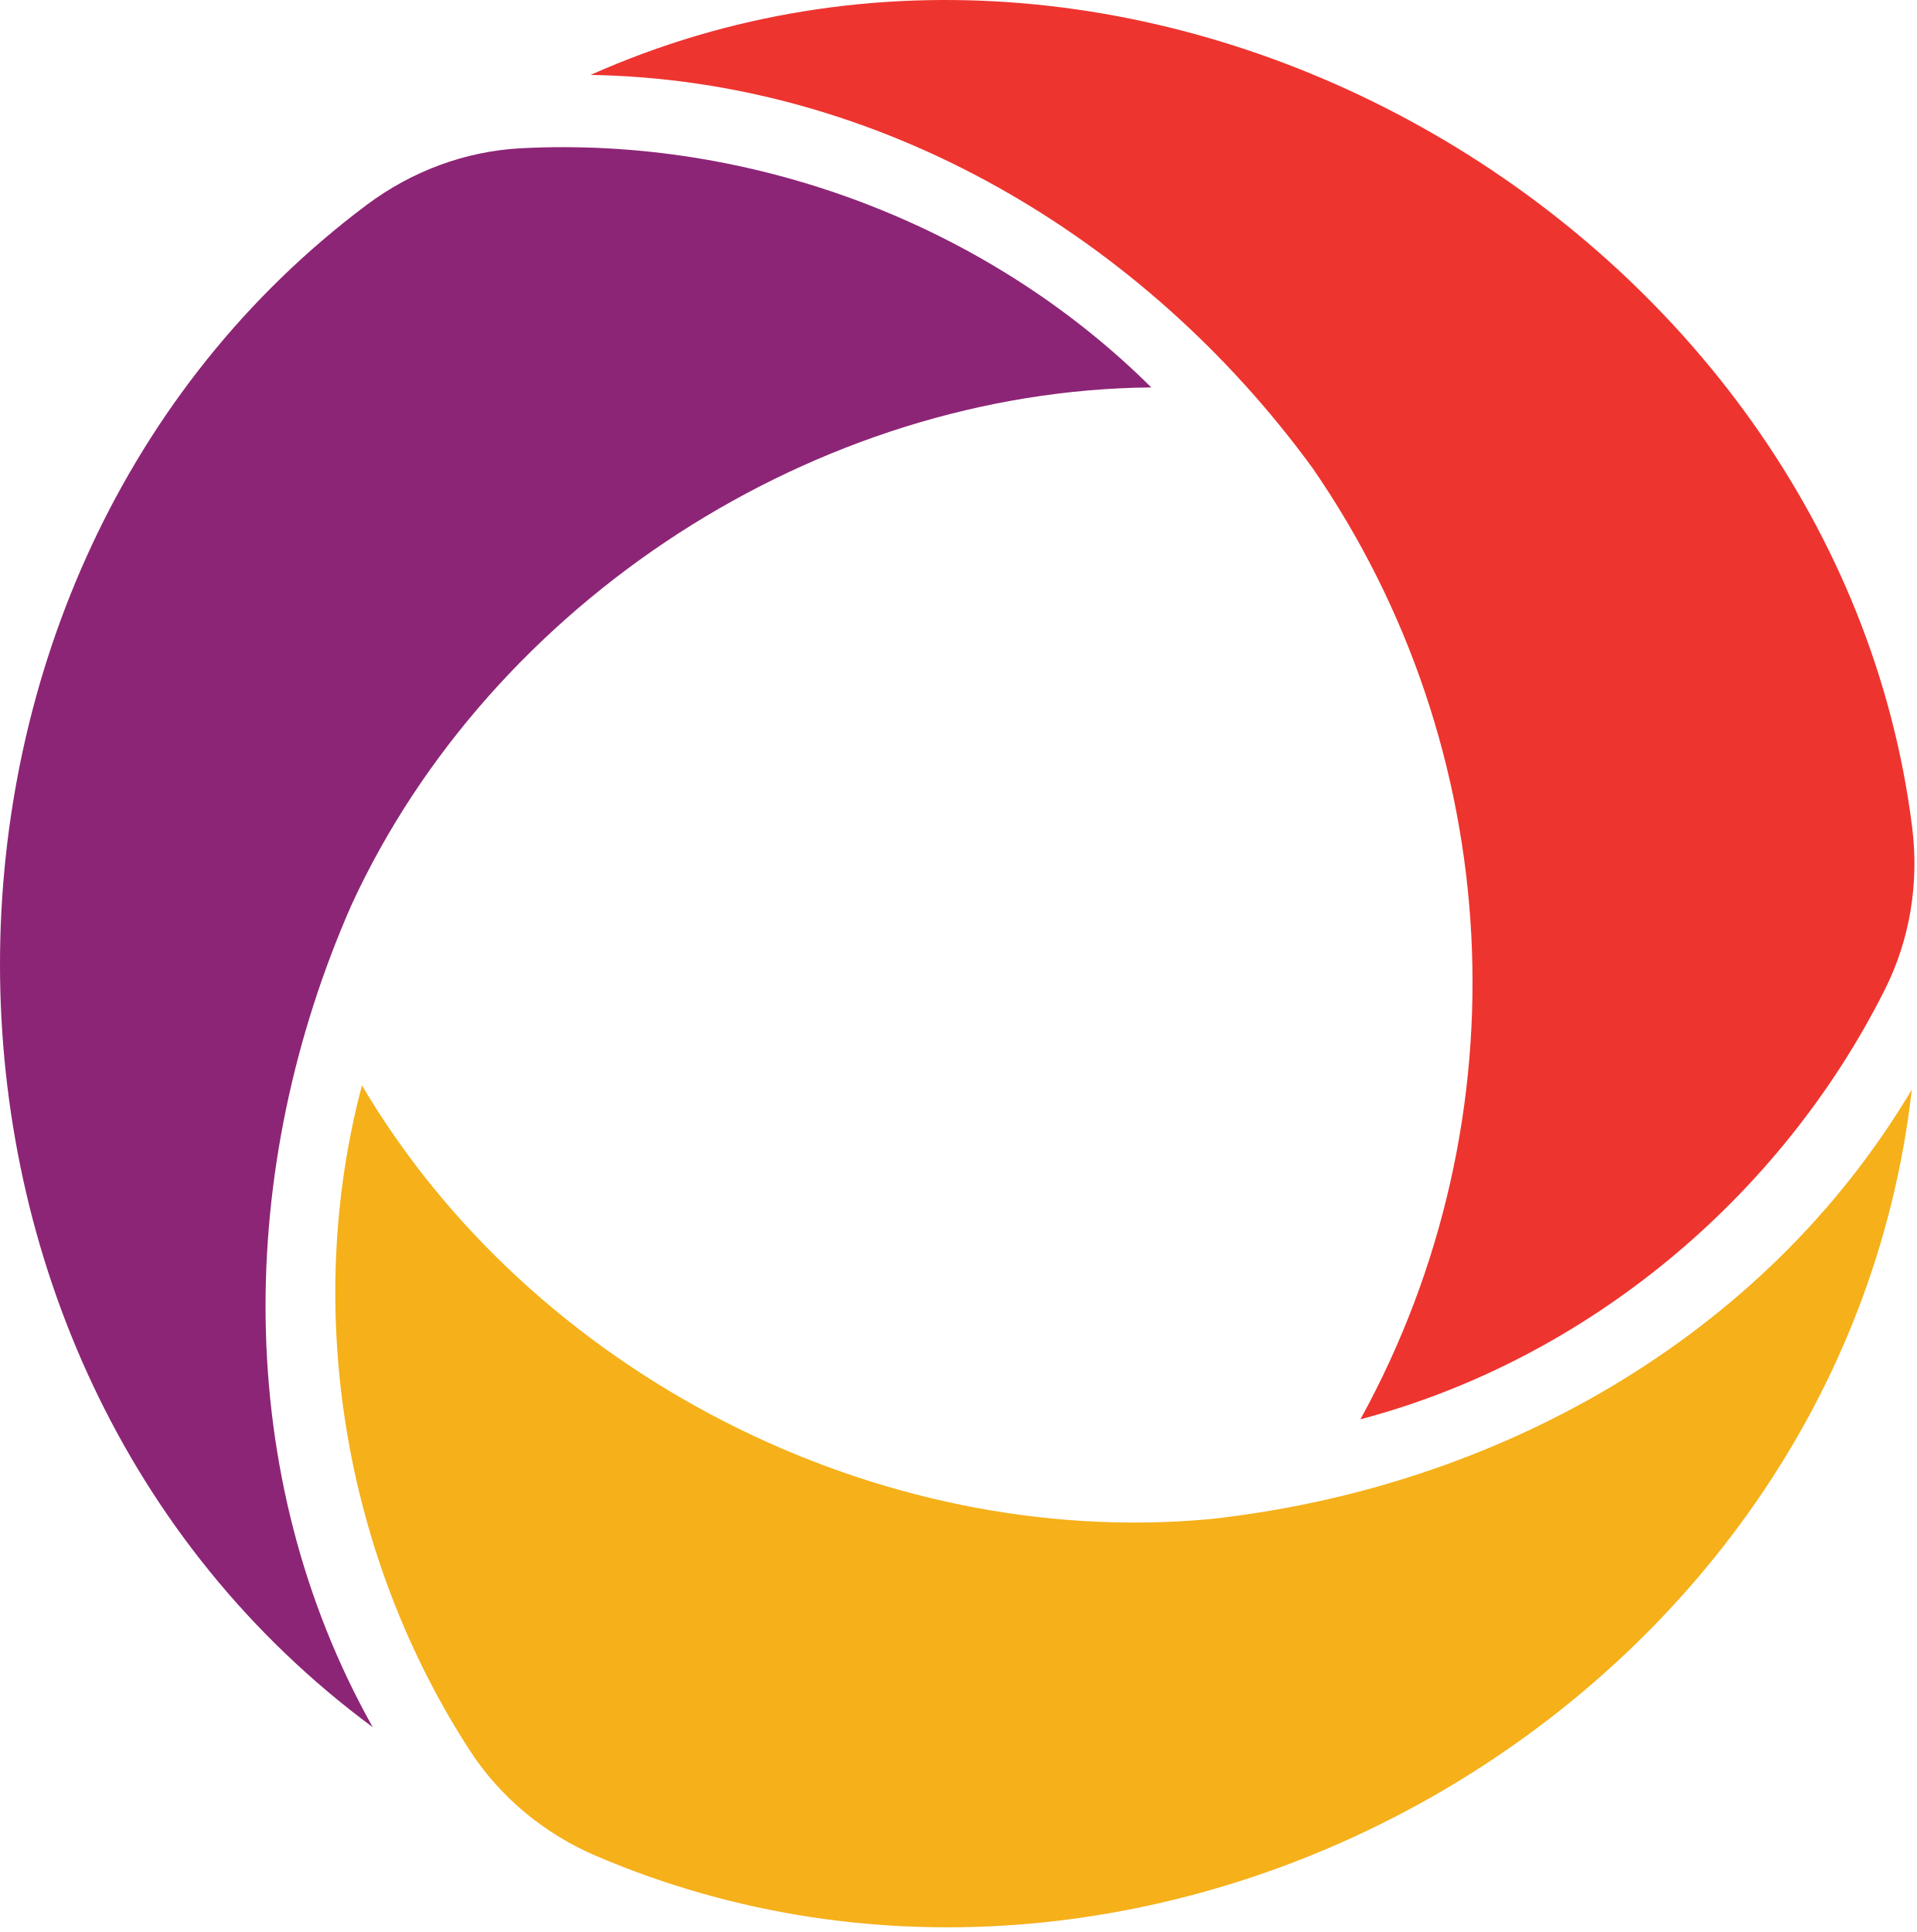
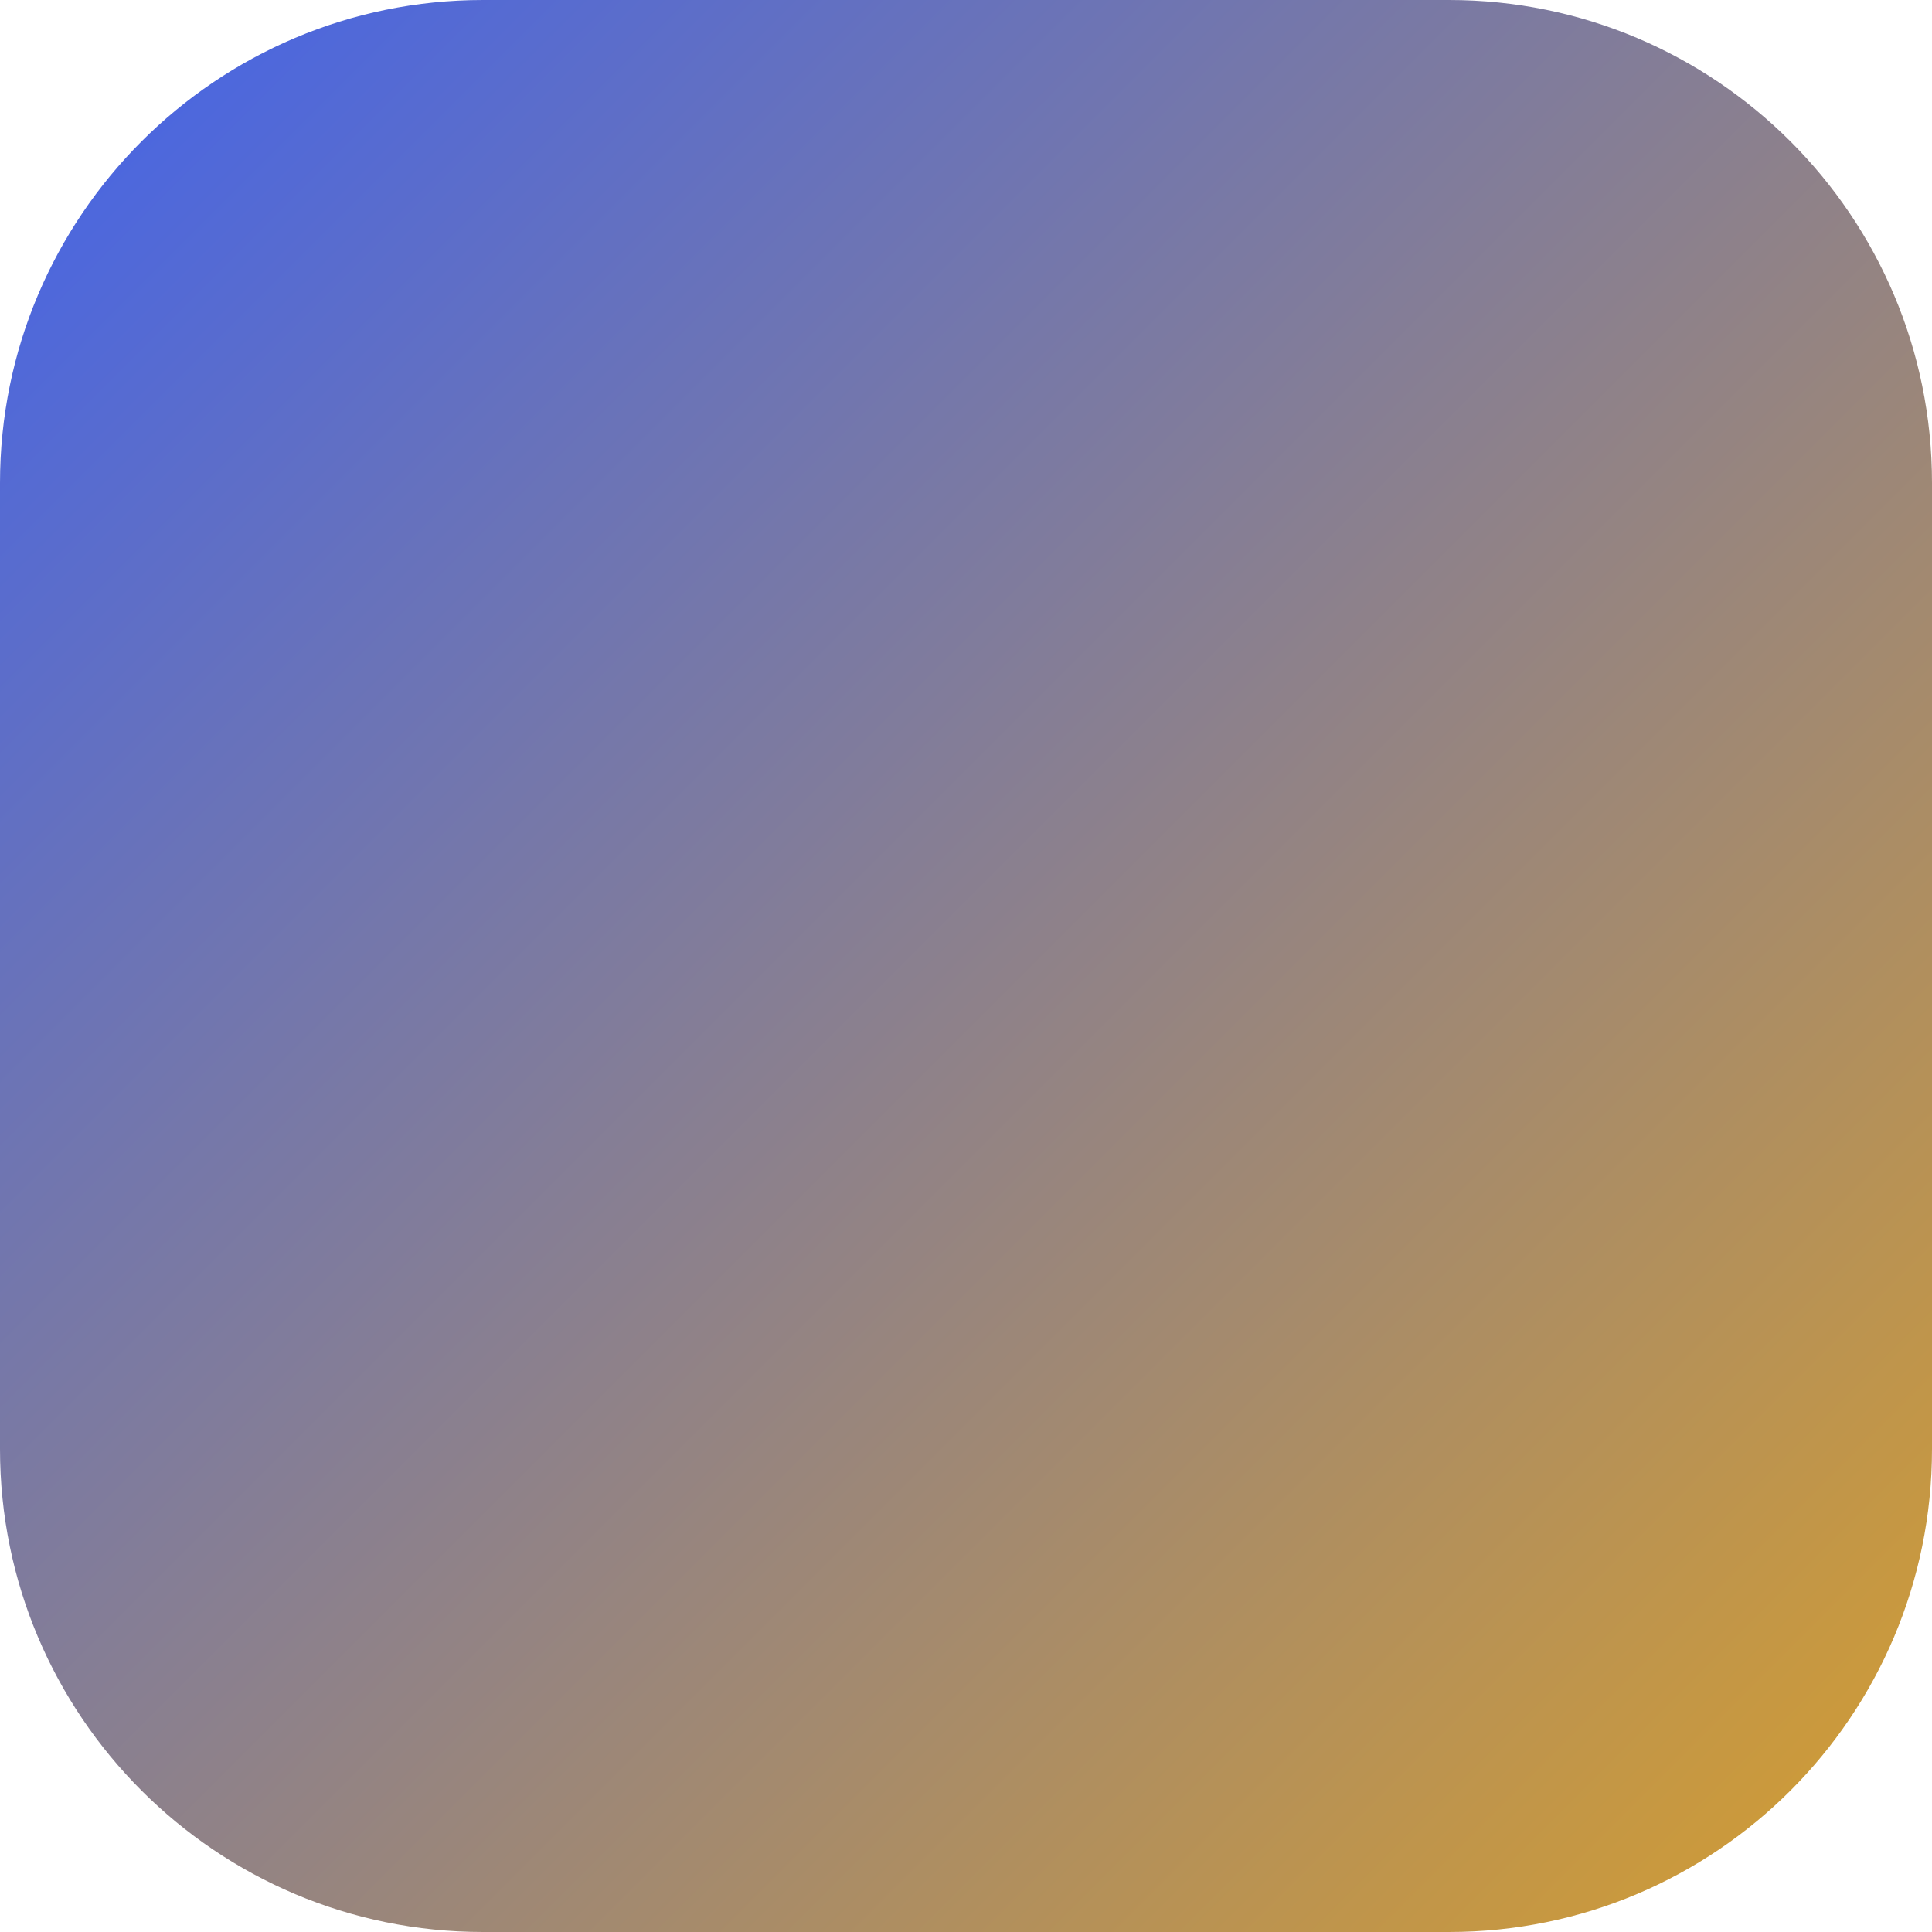
- <svg xmlns="http://www.w3.org/2000/svg" width="100%" height="100%" viewBox="0 0 367 370" version="1.1" xml:space="preserve" style="fill-rule:evenodd;clip-rule:evenodd;stroke-linejoin:round;stroke-miterlimit:2;">
-   <g transform="matrix(1,0,0,1,-129.225,-127.948)">
-     <g id="Layer-1" transform="matrix(4.16667,0,0,4.16667,0,0)">
-       <g transform="matrix(1,0,0,1,86.6099,107.074)">
-         <path d="M0,-6.544C13.098,-7.973 25.449,-14.834 32.255,-26.287C29.037,2.033 -2.48,19.936 -28.196,8.94C-30.569,7.925 -32.605,6.254 -34.008,4.088C-39.789,-4.83 -41.69,-16.18 -38.963,-26.48C-31.158,-13.247 -15.3,-5.131 0,-6.544" style="fill:rgb(245,176,26);fill-rule:nonzero;" />
-       </g>
-       <g transform="matrix(1,0,0,1,47.1708,74.7779)">
-         <path d="M0,-2.489C-5.312,9.568 -5.545,23.695 0.971,35.316C-21.946,18.37 -21.692,-17.876 0.689,-34.65C2.754,-36.197 5.219,-37.124 7.797,-37.257C18.41,-37.805 29.19,-33.775 36.747,-26.264C21.384,-26.121 6.427,-16.446 0,-2.489" style="fill:rgb(141,37,118);fill-rule:nonzero;" />
-       </g>
-       <g transform="matrix(1,0,0,1,91.325,66.4152)">
-         <path d="M0,-14.199C-7.749,-24.821 -19.884,-32.044 -33.173,-32.264C-7.482,-43.726 24.112,-25.143 27.557,2.322C27.877,4.876 27.458,7.469 26.305,9.769C21.503,19.345 12.602,26.776 2.203,29.527C9.838,15.64 8.889,-1.328 0,-14.199" style="fill:rgb(238,52,47);fill-rule:nonzero;" />
-       </g>
-     </g>
-   </g>
+ <svg xmlns="http://www.w3.org/2000/svg" viewBox="0 0 128 128">
+   <defs>
+     <linearGradient id="brandGradient" x1="0" y1="0" x2="128" y2="128" gradientUnits="userSpaceOnUse">
+       <stop offset="0" stop-color="#4263EB" />
+       <stop offset="1" stop-color="#D69E2E" />
+     </linearGradient>
+   </defs>
+   <rect x="0" y="0" width="128" height="128" rx="32" ry="32" fill="url(#brandGradient)" />
</svg>
